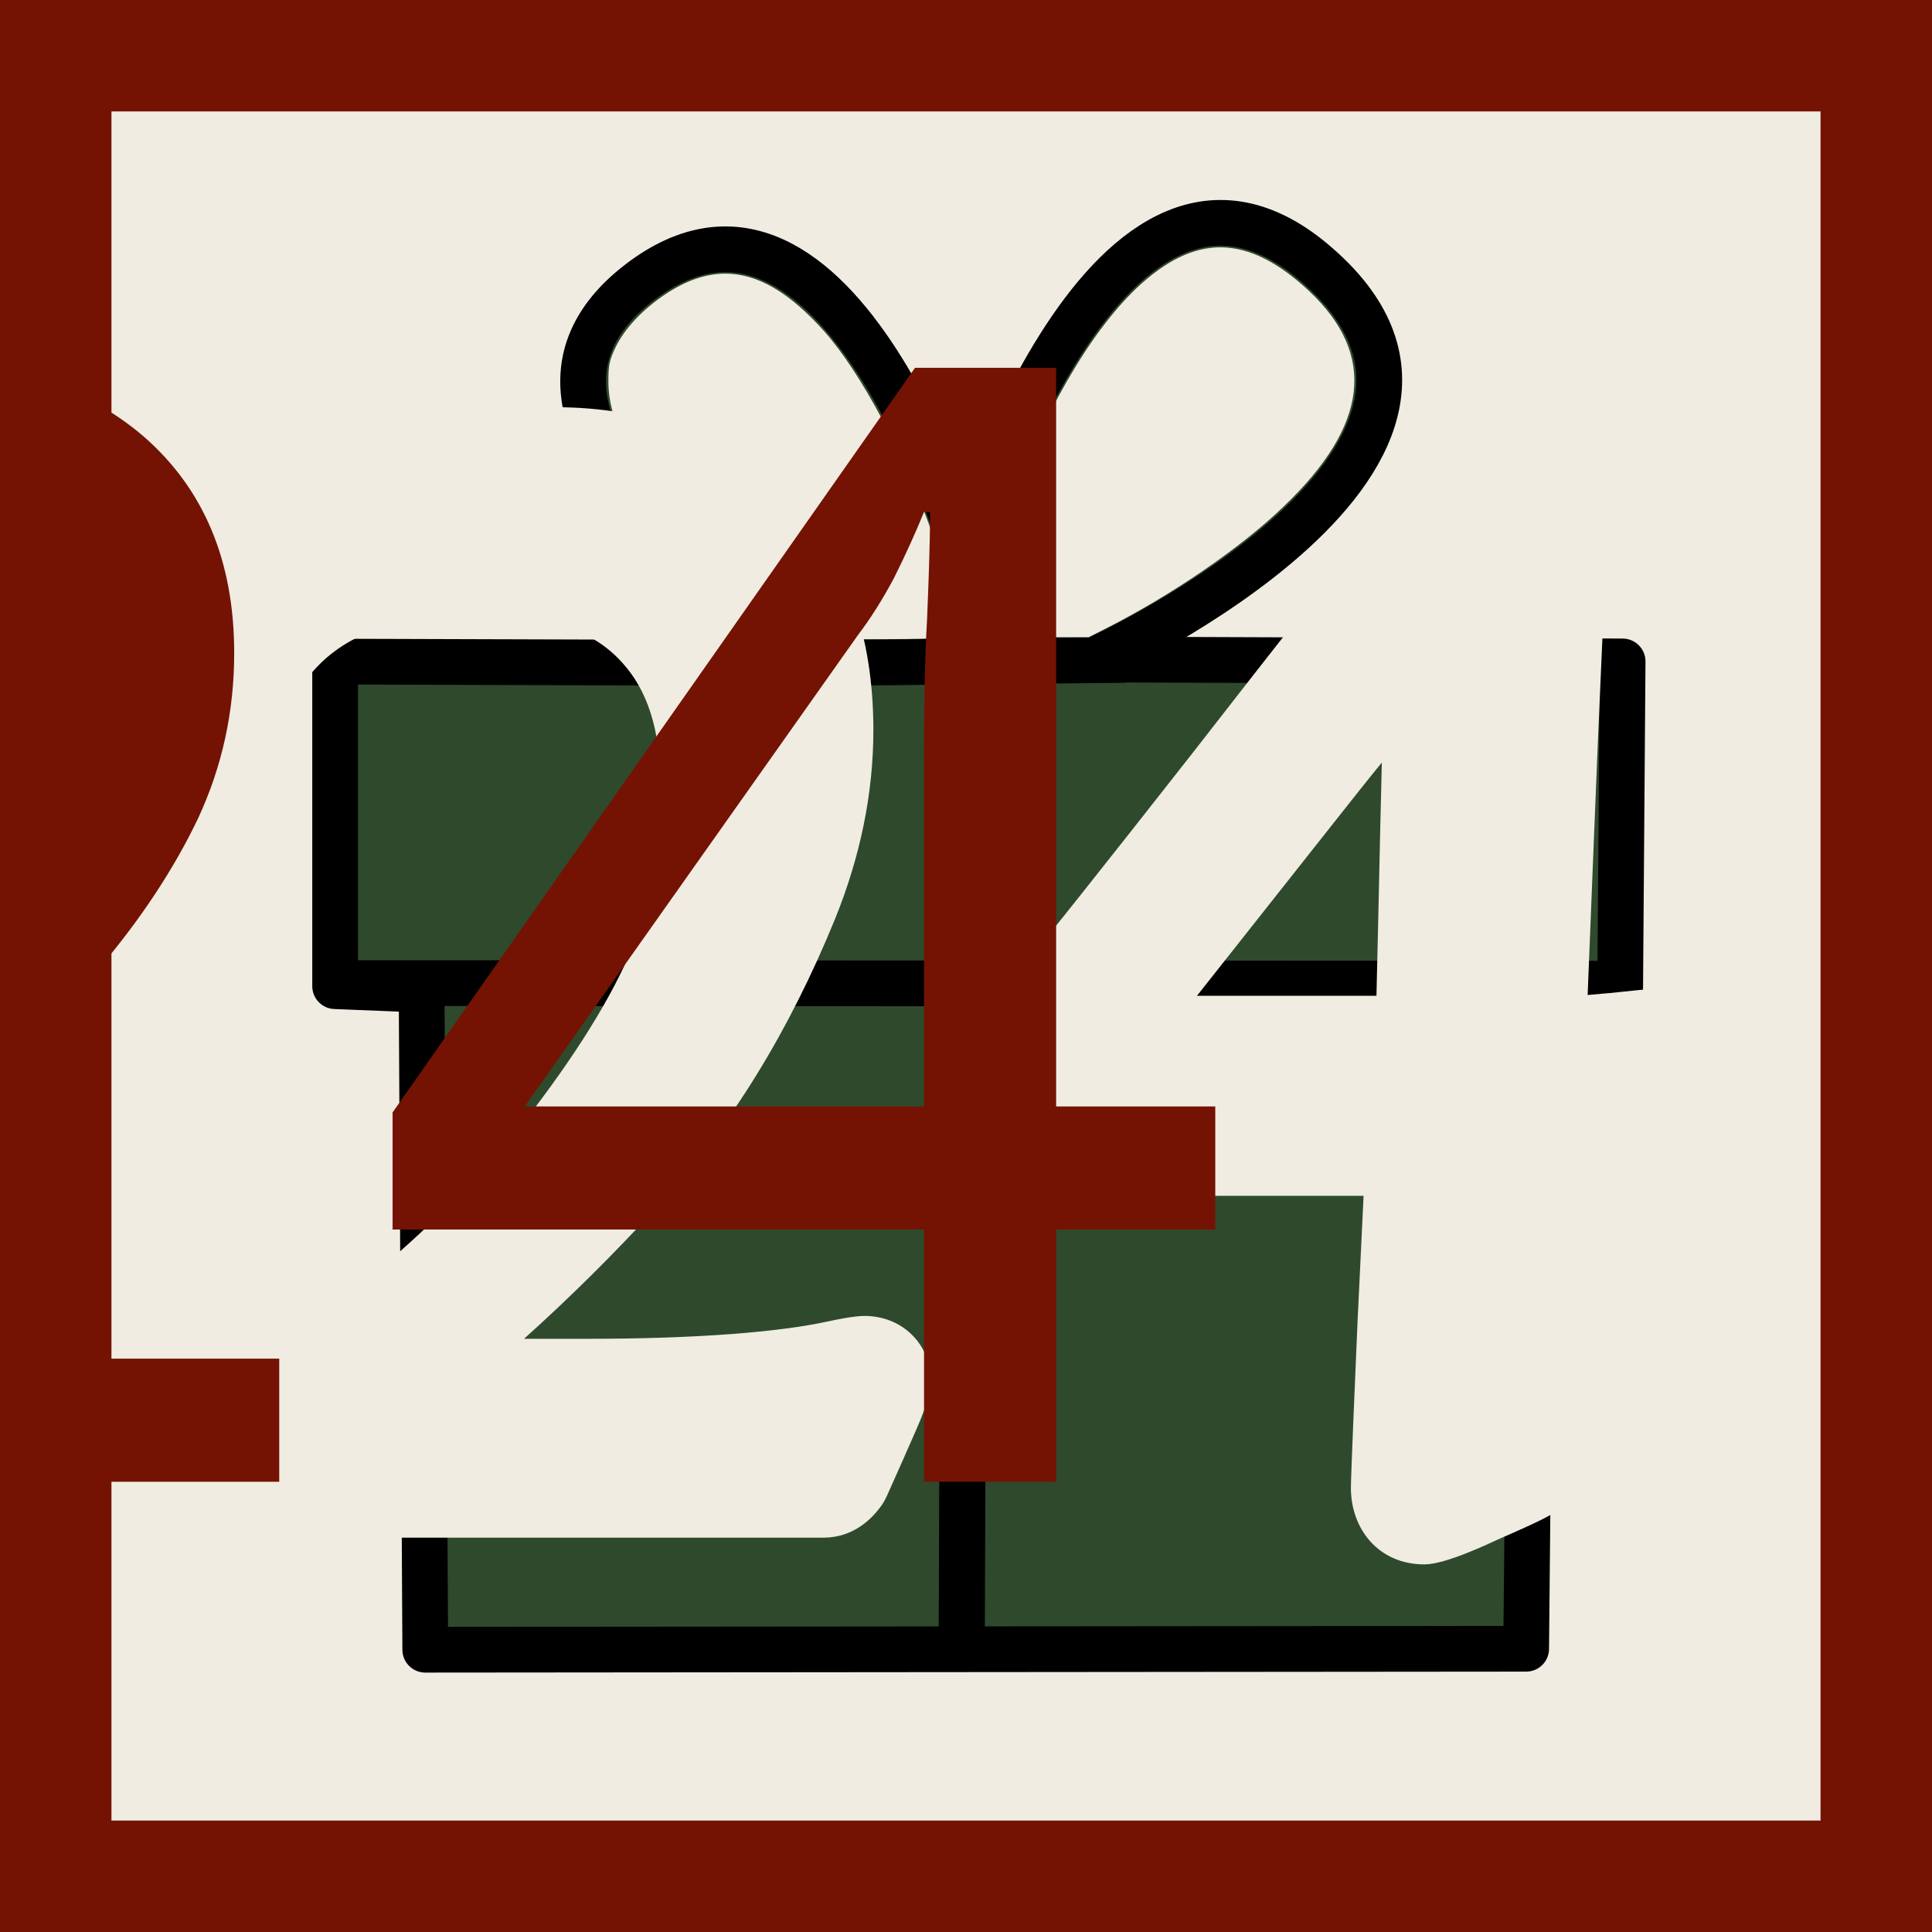
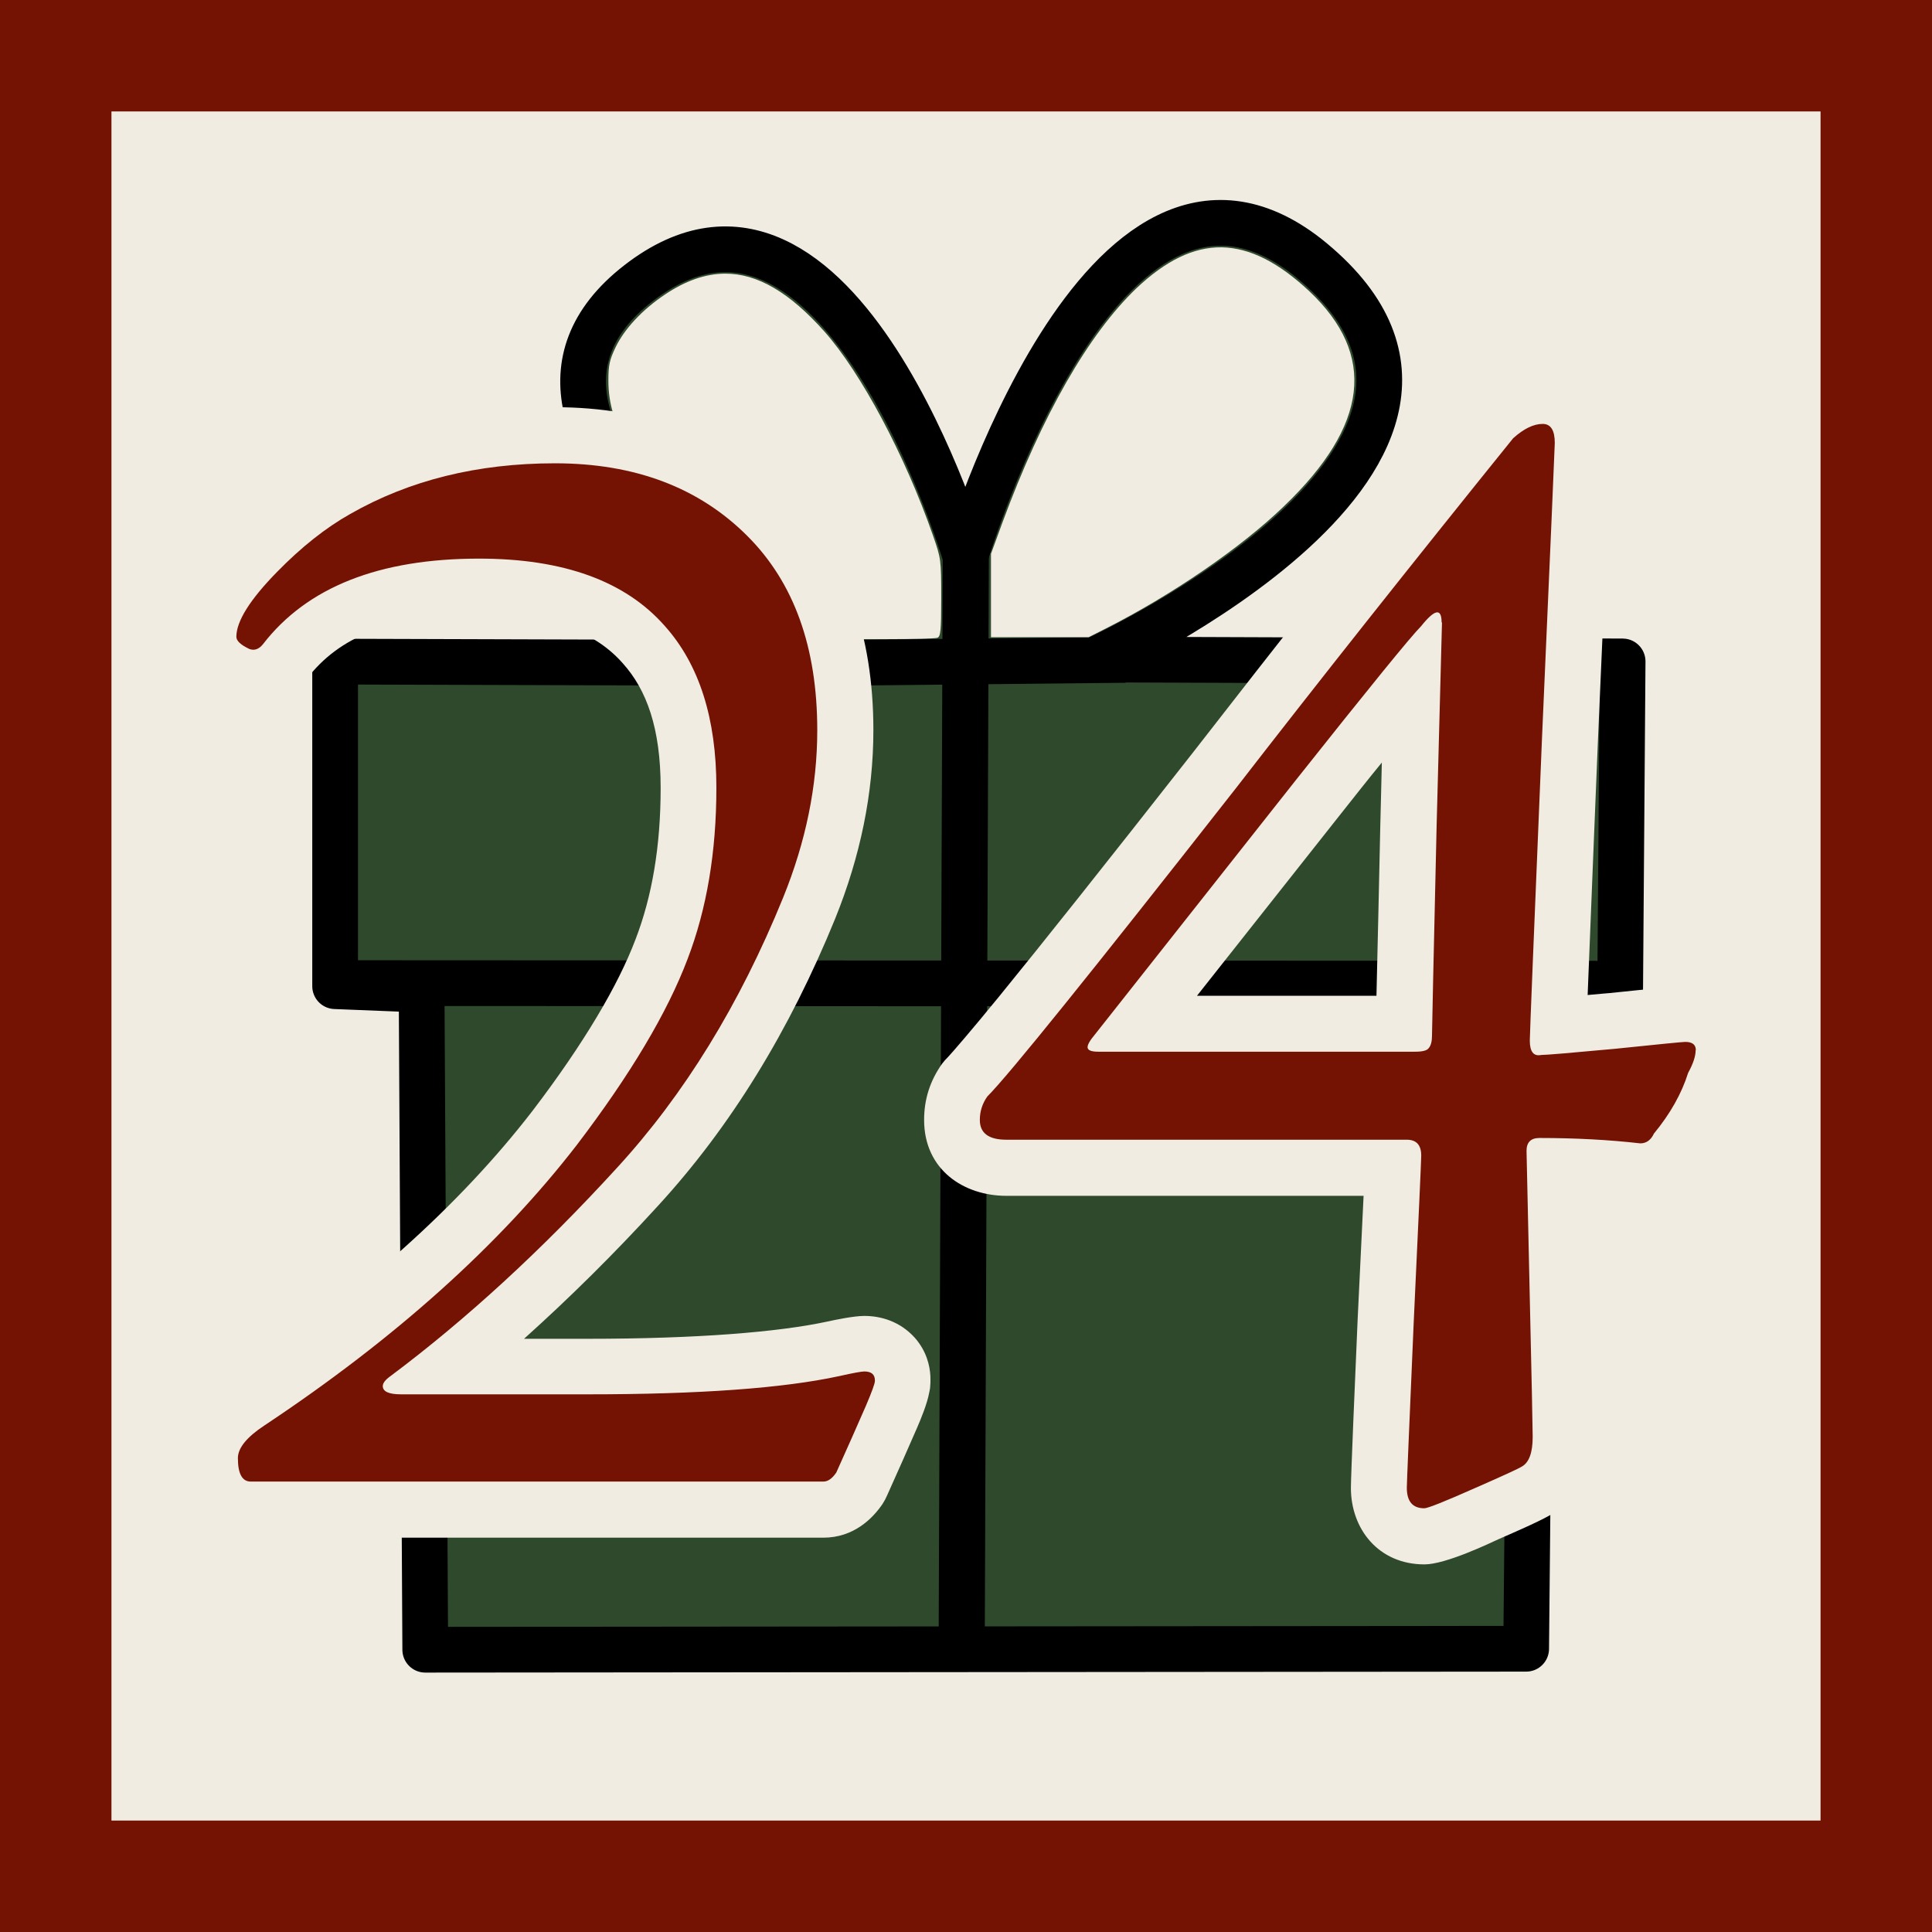
<svg xmlns="http://www.w3.org/2000/svg" width="38" height="38" viewBox="0 0 10.054 10.054" version="1.1" id="svg1" xml:space="preserve">
  <defs id="defs1" />
  <rect style="display:inline;fill:#f0ece1;fill-opacity:1;stroke:#741303;stroke-width:0.58;stroke-linecap:round;stroke-linejoin:miter;stroke-dasharray:none;stroke-opacity:1" id="rect34" width="9.474" height="9.474" x="0.29" y="0.29" />
  <path style="display:inline;fill:#2f492c;fill-opacity:1;stroke:#000000;stroke-width:0.238;stroke-linecap:butt;stroke-linejoin:round;stroke-dasharray:none" d="m 4.355,3.451 c 0,0 -2.06,-1.178 -1.034,-1.976 1.043,-0.811 1.703,1.417 1.703,1.417 0,0 0.712,-2.389 1.778,-1.556 1.273,1.013 -1.098,2.096 -1.098,2.096 l 2.74,0.01 -0.013,1.735 -0.456,0.009 -0.033,3.394 -5.729,0.005 -0.019,-3.435 -0.45,-0.018 v -1.689 z" id="path32" />
  <path style="display:inline;fill:#2f492c;fill-opacity:1;stroke:#000000;stroke-width:0.238;stroke-linecap:round;stroke-linejoin:round;stroke-dasharray:none" d="m 1.851,5.116 6.45,0.003" id="path33" />
  <path style="display:inline;fill:#2f492c;fill-opacity:1;stroke:#000000;stroke-width:0.238;stroke-linecap:butt;stroke-linejoin:round;stroke-dasharray:none" d="M 4.296,3.45 5.857,3.434" id="path34" />
  <path style="display:inline;fill:#2f492c;fill-opacity:1;stroke:#000000;stroke-width:0.24;stroke-linecap:round;stroke-linejoin:round;stroke-dasharray:none" d="M 5.026,2.897 5.005,8.456" id="path35" />
  <path id="path5" style="fill:#f0ece1;fill-opacity:1;stroke-width:0.011;stroke-linejoin:round;stroke-dasharray:none" d="M 6.358,1.287 C 6.21,1.285 6.065,1.357 5.913,1.501 5.664,1.74 5.424,2.158 5.217,2.718 l -0.06,0.164 v 0.217 0.217 h 0.254 0.254 l 0.089,-0.045 C 6.096,3.098 6.459,2.85 6.682,2.634 7.122,2.212 7.165,1.847 6.813,1.515 6.654,1.366 6.505,1.29 6.358,1.287 Z M 3.772,1.424 C 3.67,1.425 3.567,1.461 3.46,1.533 3.342,1.612 3.249,1.712 3.203,1.808 3.172,1.873 3.166,1.901 3.166,1.98 3.166,2.103 3.198,2.205 3.277,2.336 3.352,2.462 3.399,2.522 3.536,2.663 3.722,2.856 3.908,3.006 4.204,3.205 L 4.384,3.326 h 0.237 c 0.13,3.17e-5 0.246,-0.003 0.257,-0.007 0.017,-0.006 0.02,-0.037 0.02,-0.209 0,-0.198 -9.26e-4,-0.203 -0.043,-0.324 C 4.709,2.368 4.481,1.94 4.29,1.725 4.109,1.522 3.942,1.423 3.772,1.424 Z" />
  <path style="font-size:8.083px;font-family:'Californian FB';-inkscape-font-specification:'Californian FB, Normal';text-align:center;letter-spacing:-0.003px;word-spacing:-0.025px;text-anchor:middle;display:inline;fill:#f0ece1;fill-opacity:1;stroke-width:0.383;stroke-linecap:round" d="m 8.027,1.914 c -0.144,0 -0.263,0.072 -0.35,0.15 a 0.291,0.291 0 0 0 -0.031,0.033 C 7.111,2.762 6.632,3.37 6.205,3.92 5.754,4.495 5.417,4.919 5.199,5.186 5.054,5.364 4.952,5.481 4.934,5.5 a 0.291,0.291 0 0 0 -0.031,0.035 c -0.064,0.09 -0.094,0.187 -0.094,0.293 0,0.26 0.207,0.395 0.428,0.395 h 1.859 c -0.011,0.237 -0.029,0.598 -0.031,0.645 -0.012,0.278 -0.035,0.812 -0.035,0.875 0,0.212 0.142,0.398 0.383,0.398 0.111,0 0.341,-0.111 0.385,-0.131 0.05,-0.022 0.202,-0.087 0.268,-0.125 l 0.004,-0.002 c 0.005,-0.003 0.01,-0.005 0.014,-0.008 0.155,-0.1 0.186,-0.276 0.186,-0.396 0,-0.049 -0.008,-0.418 -0.016,-0.768 -0.003,-0.125 -0.008,-0.33 -0.012,-0.49 0.092,0.004 0.18,0.01 0.264,0.02 a 0.291,0.291 0 0 0 0.033,0.002 c 0.149,0 0.254,-0.085 0.312,-0.182 0.089,-0.112 0.158,-0.231 0.203,-0.361 0.033,-0.065 0.062,-0.144 0.062,-0.234 -3e-7,-0.054 -0.014,-0.117 -0.045,-0.17 A 0.291,0.291 0 0 0 9.049,5.266 C 8.971,5.164 8.859,5.131 8.77,5.131 c -0.046,0 -0.339,0.031 -0.395,0.037 -8.4e-5,7.8e-6 -0.05,0.004 -0.113,0.01 0.017,-0.434 0.053,-1.312 0.053,-1.312 0.011,-0.254 0.066,-1.49 0.066,-1.561 0,-0.164 -0.095,-0.391 -0.354,-0.391 z m -5.141,0.205 c -0.449,0 -0.852,0.099 -1.207,0.303 C 1.525,2.509 1.378,2.627 1.236,2.771 1.1,2.91 0.939,3.104 0.939,3.314 c 0,0.198 0.165,0.293 0.234,0.326 a 0.291,0.291 0 0 0 0.016,0.006 C 1.352,3.712 1.506,3.646 1.598,3.531 1.761,3.319 2.026,3.199 2.492,3.199 c 0.388,0 0.611,0.095 0.75,0.254 C 3.364,3.589 3.438,3.788 3.438,4.1 c 0,0.305 -0.045,0.566 -0.131,0.789 C 3.217,5.127 3.038,5.431 2.771,5.781 2.393,6.271 1.875,6.736 1.215,7.174 1.097,7.251 0.947,7.384 0.947,7.588 c 0,0.163 0.082,0.414 0.357,0.414 h 2.98 c 0.158,0 0.257,-0.099 0.309,-0.176 a 0.291,0.291 0 0 0 0.023,-0.043 c 0.058,-0.129 0.11,-0.246 0.156,-0.352 0.019,-0.044 0.053,-0.125 0.064,-0.186 a 0.291,0.291 0 0 0 0.004,-0.021 c 0.002,-0.02 0.002,-0.035 0.002,-0.039 v -0.002 C 4.843,7.13 4.831,7.058 4.783,6.99 A 0.291,0.291 0 0 0 4.76,6.961 C 4.683,6.876 4.584,6.848 4.498,6.848 c -0.055,10e-8 -0.155,0.021 -0.191,0.029 -0.254,0.055 -0.679,0.09 -1.25,0.09 H 2.727 C 2.962,6.756 3.196,6.525 3.426,6.273 3.802,5.863 4.108,5.365 4.346,4.781 4.477,4.457 4.545,4.129 4.545,3.799 4.545,3.305 4.403,2.892 4.096,2.584 3.781,2.27 3.369,2.119 2.887,2.119 Z m 4.305,1.848 c -0.004,0.147 -0.006,0.274 -0.008,0.328 -0.005,0.237 -0.014,0.641 -0.02,0.887 H 6.229 L 6.969,4.246 c 0.08,-0.101 0.154,-0.195 0.223,-0.279 z" id="text1" aria-label="24" />
-   <text xml:space="preserve" style="font-style:normal;font-variant:normal;font-weight:normal;font-stretch:normal;font-size:8.083px;font-family:'Californian FB';-inkscape-font-specification:'Californian FB, Normal';font-variant-ligatures:normal;font-variant-caps:normal;font-variant-numeric:normal;font-variant-east-asian:normal;text-align:center;letter-spacing:-0.003px;word-spacing:-0.025px;writing-mode:lr-tb;direction:ltr;text-anchor:middle;display:inline;fill:#741303;stroke:none;stroke-width:0.383;stroke-linecap:round" x="5.023" y="7.711" id="text75">
-     <tspan id="tspan75" style="font-style:normal;font-variant:normal;font-weight:normal;font-stretch:normal;font-size:8.083px;font-family:'Californian FB';-inkscape-font-specification:'Californian FB, Normal';font-variant-ligatures:normal;font-variant-caps:normal;font-variant-numeric:normal;font-variant-east-asian:normal;fill:#741303;stroke:none;stroke-width:0.383" x="5.022" y="7.711">24</tspan>
-   </text>
+   <path style="font-size:8.083px;font-family:'Californian FB';-inkscape-font-specification:'Californian FB, Normal';text-align:center;letter-spacing:-0.003px;word-spacing:-0.025px;text-anchor:middle;fill:#741303;stroke-width:0.383;stroke-linecap:round" d="m 4.553,7.186 q 0,0.02 -0.047,0.13 -0.067,0.154 -0.154,0.347 -0.032,0.047 -0.067,0.047 H 1.305 q -0.067,0 -0.067,-0.122 0,-0.079 0.138,-0.17 1.022,-0.679 1.626,-1.46 0.418,-0.549 0.576,-0.967 0.15,-0.391 0.15,-0.892 0,-0.541 -0.268,-0.841 -0.308,-0.351 -0.967,-0.351 -0.781,0 -1.125,0.446 -0.032,0.039 -0.071,0.024 -0.067,-0.032 -0.067,-0.063 0,-0.122 0.213,-0.339 0.189,-0.193 0.379,-0.3 0.462,-0.264 1.066,-0.264 0.624,0 1.002,0.379 0.363,0.363 0.363,1.01 0,0.434 -0.178,0.872 Q 3.736,5.505 3.211,6.077 2.627,6.716 2.031,7.162 q -0.039,0.028 -0.039,0.051 0,0.043 0.095,0.043 h 0.971 q 0.872,0 1.31,-0.095 0.107,-0.024 0.13,-0.024 0.055,0 0.055,0.047 z M 8.824,5.465 q 0,0.047 -0.039,0.118 -0.051,0.162 -0.178,0.316 -0.024,0.051 -0.071,0.051 -0.245,-0.028 -0.525,-0.028 -0.067,0 -0.067,0.067 0,0.024 0.016,0.726 0.016,0.699 0.016,0.762 0,0.122 -0.055,0.154 -0.024,0.016 -0.241,0.111 -0.241,0.107 -0.268,0.107 -0.091,0 -0.091,-0.107 0,-0.032 0.036,-0.864 0.039,-0.833 0.039,-0.864 0,-0.083 -0.075,-0.083 H 5.237 q -0.138,0 -0.138,-0.103 0,-0.067 0.039,-0.122 0.166,-0.166 1.295,-1.606 0.639,-0.825 1.441,-1.819 0.083,-0.075 0.154,-0.075 0.063,0 0.063,0.099 0,0.024 -0.067,1.547 -0.063,1.519 -0.063,1.563 0,0.087 0.059,0.075 0.039,0 0.383,-0.032 0.347,-0.036 0.367,-0.036 0.055,0 0.055,0.043 z M 7.502,3.239 q 0,-0.114 -0.107,0.02 -0.079,0.079 -0.655,0.805 L 5.699,5.382 q -0.043,0.051 -0.039,0.071 0.004,0.02 0.055,0.02 h 1.65 q 0.059,0 0.071,-0.02 0.016,-0.02 0.016,-0.063 0,-0.043 0.024,-1.089 0.028,-1.046 0.028,-1.062 z" id="text75" aria-label="24" />
</svg>
